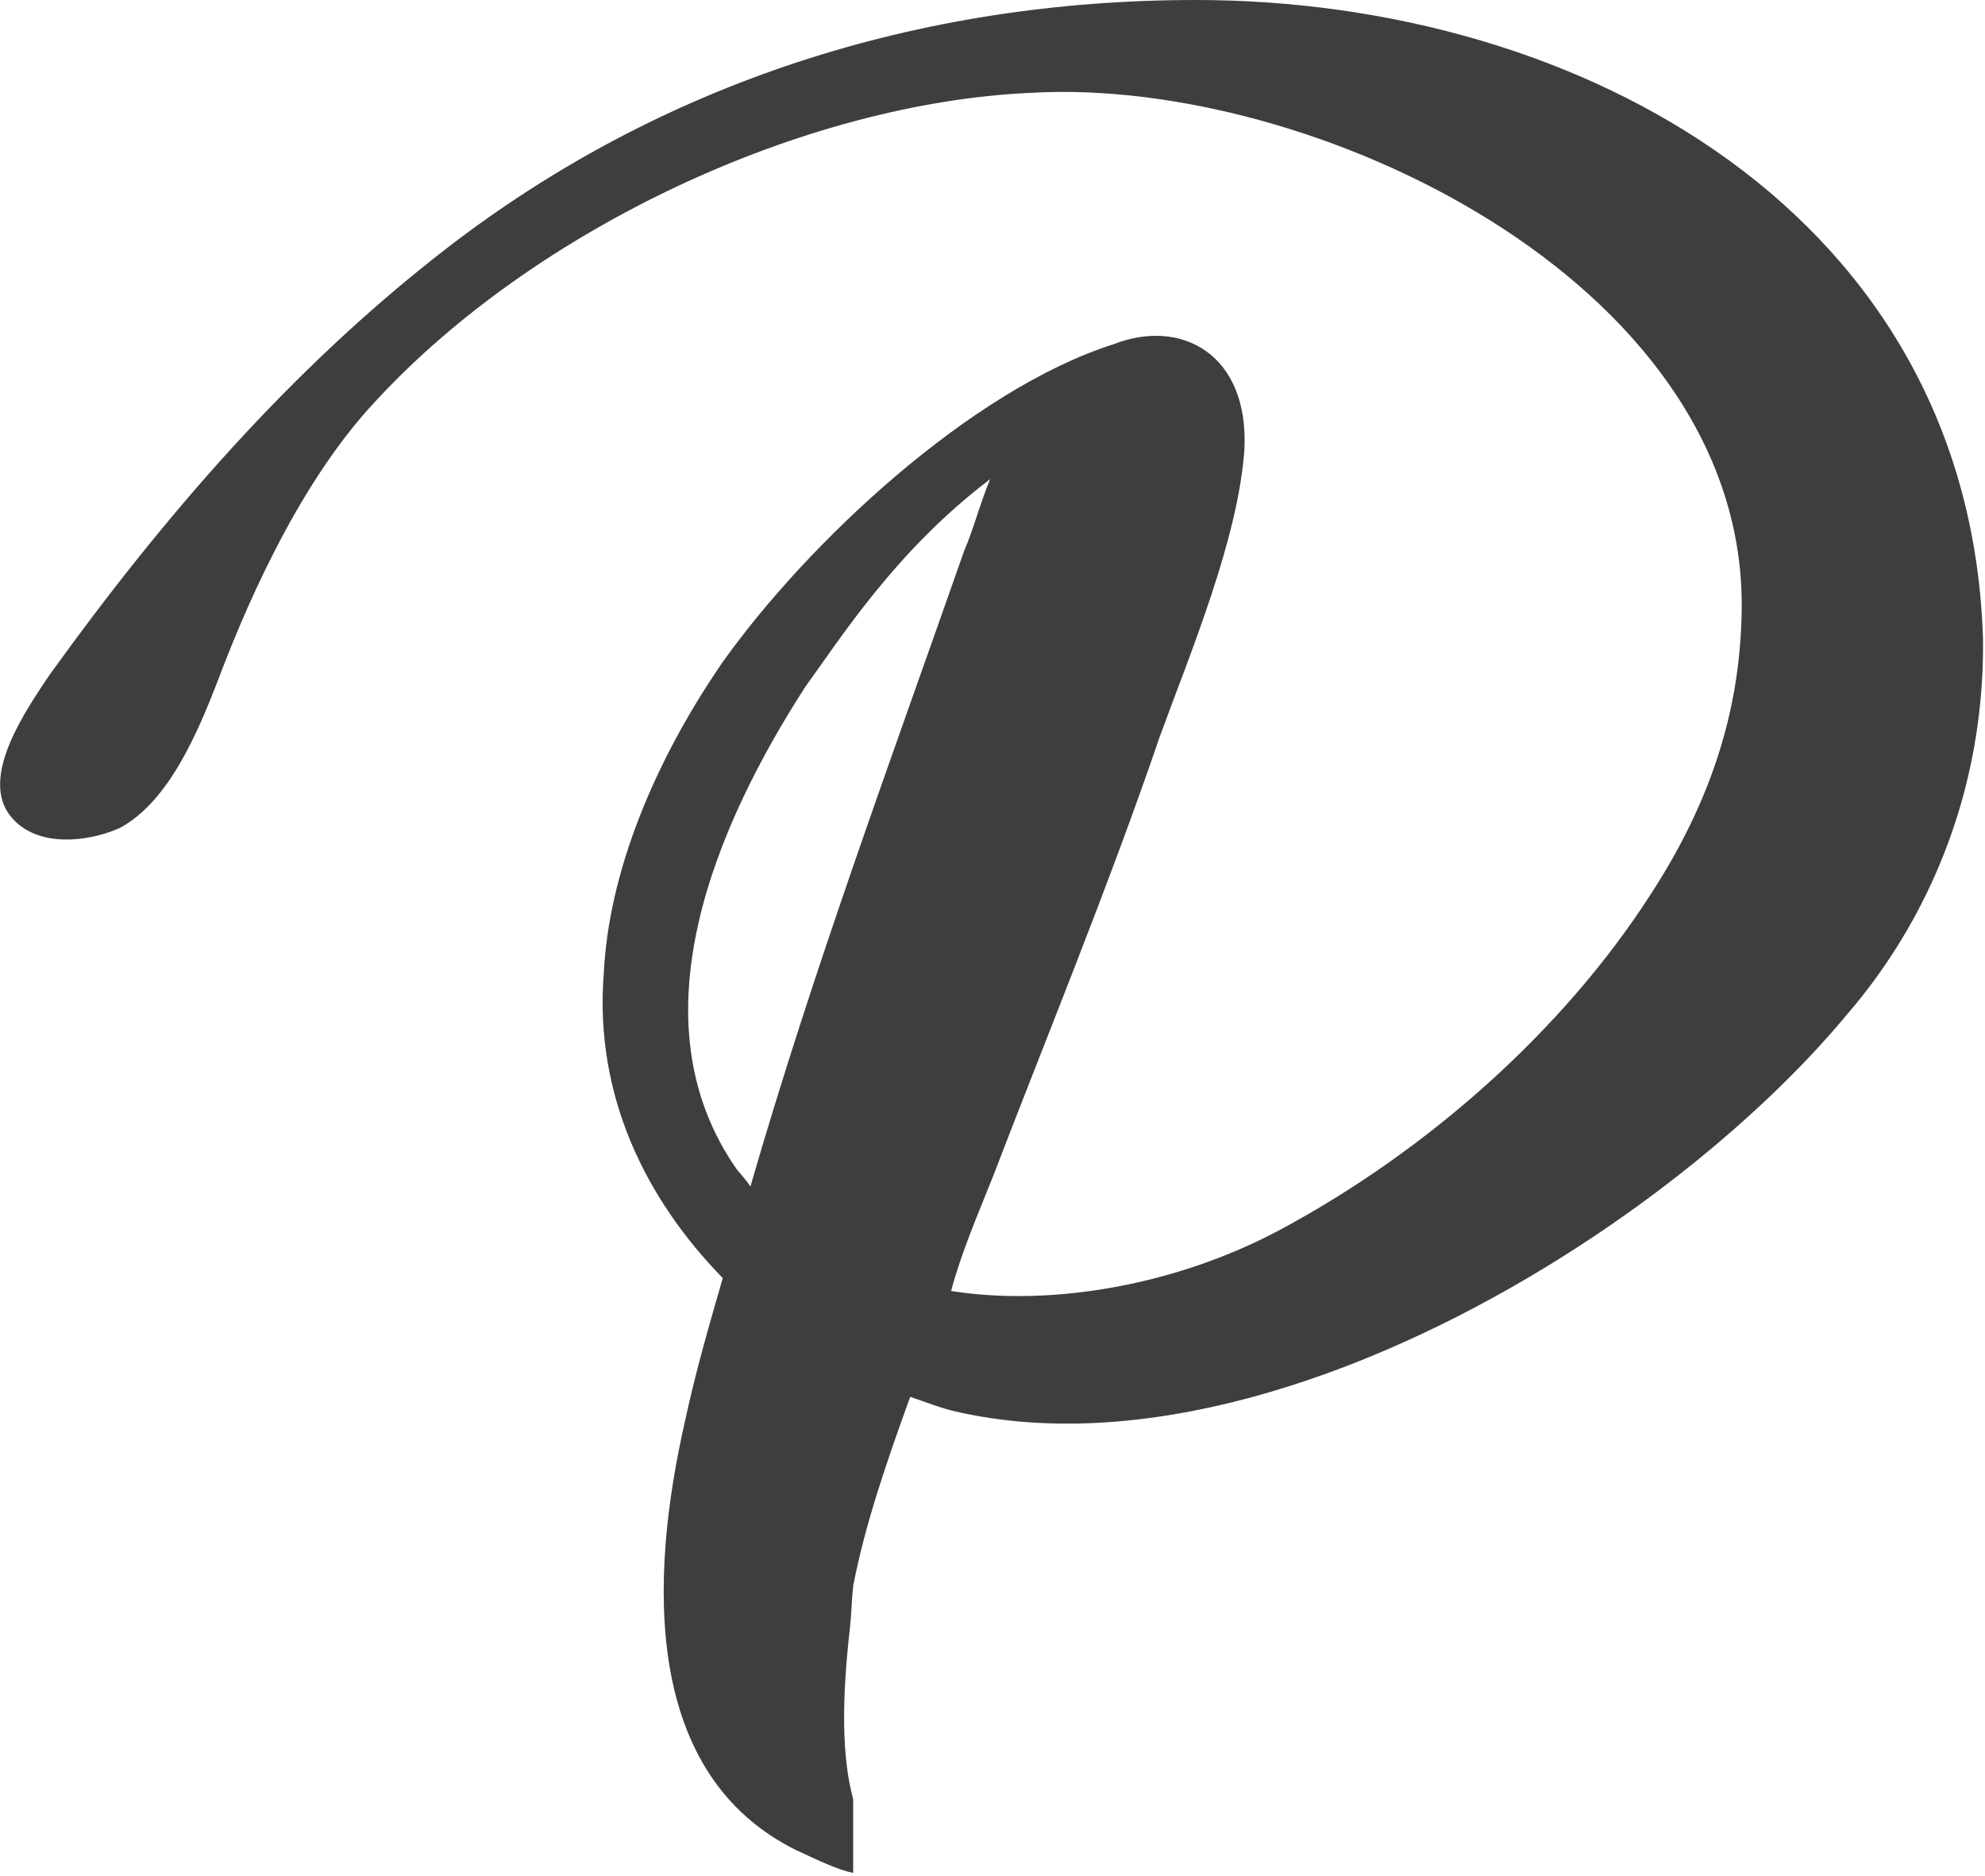
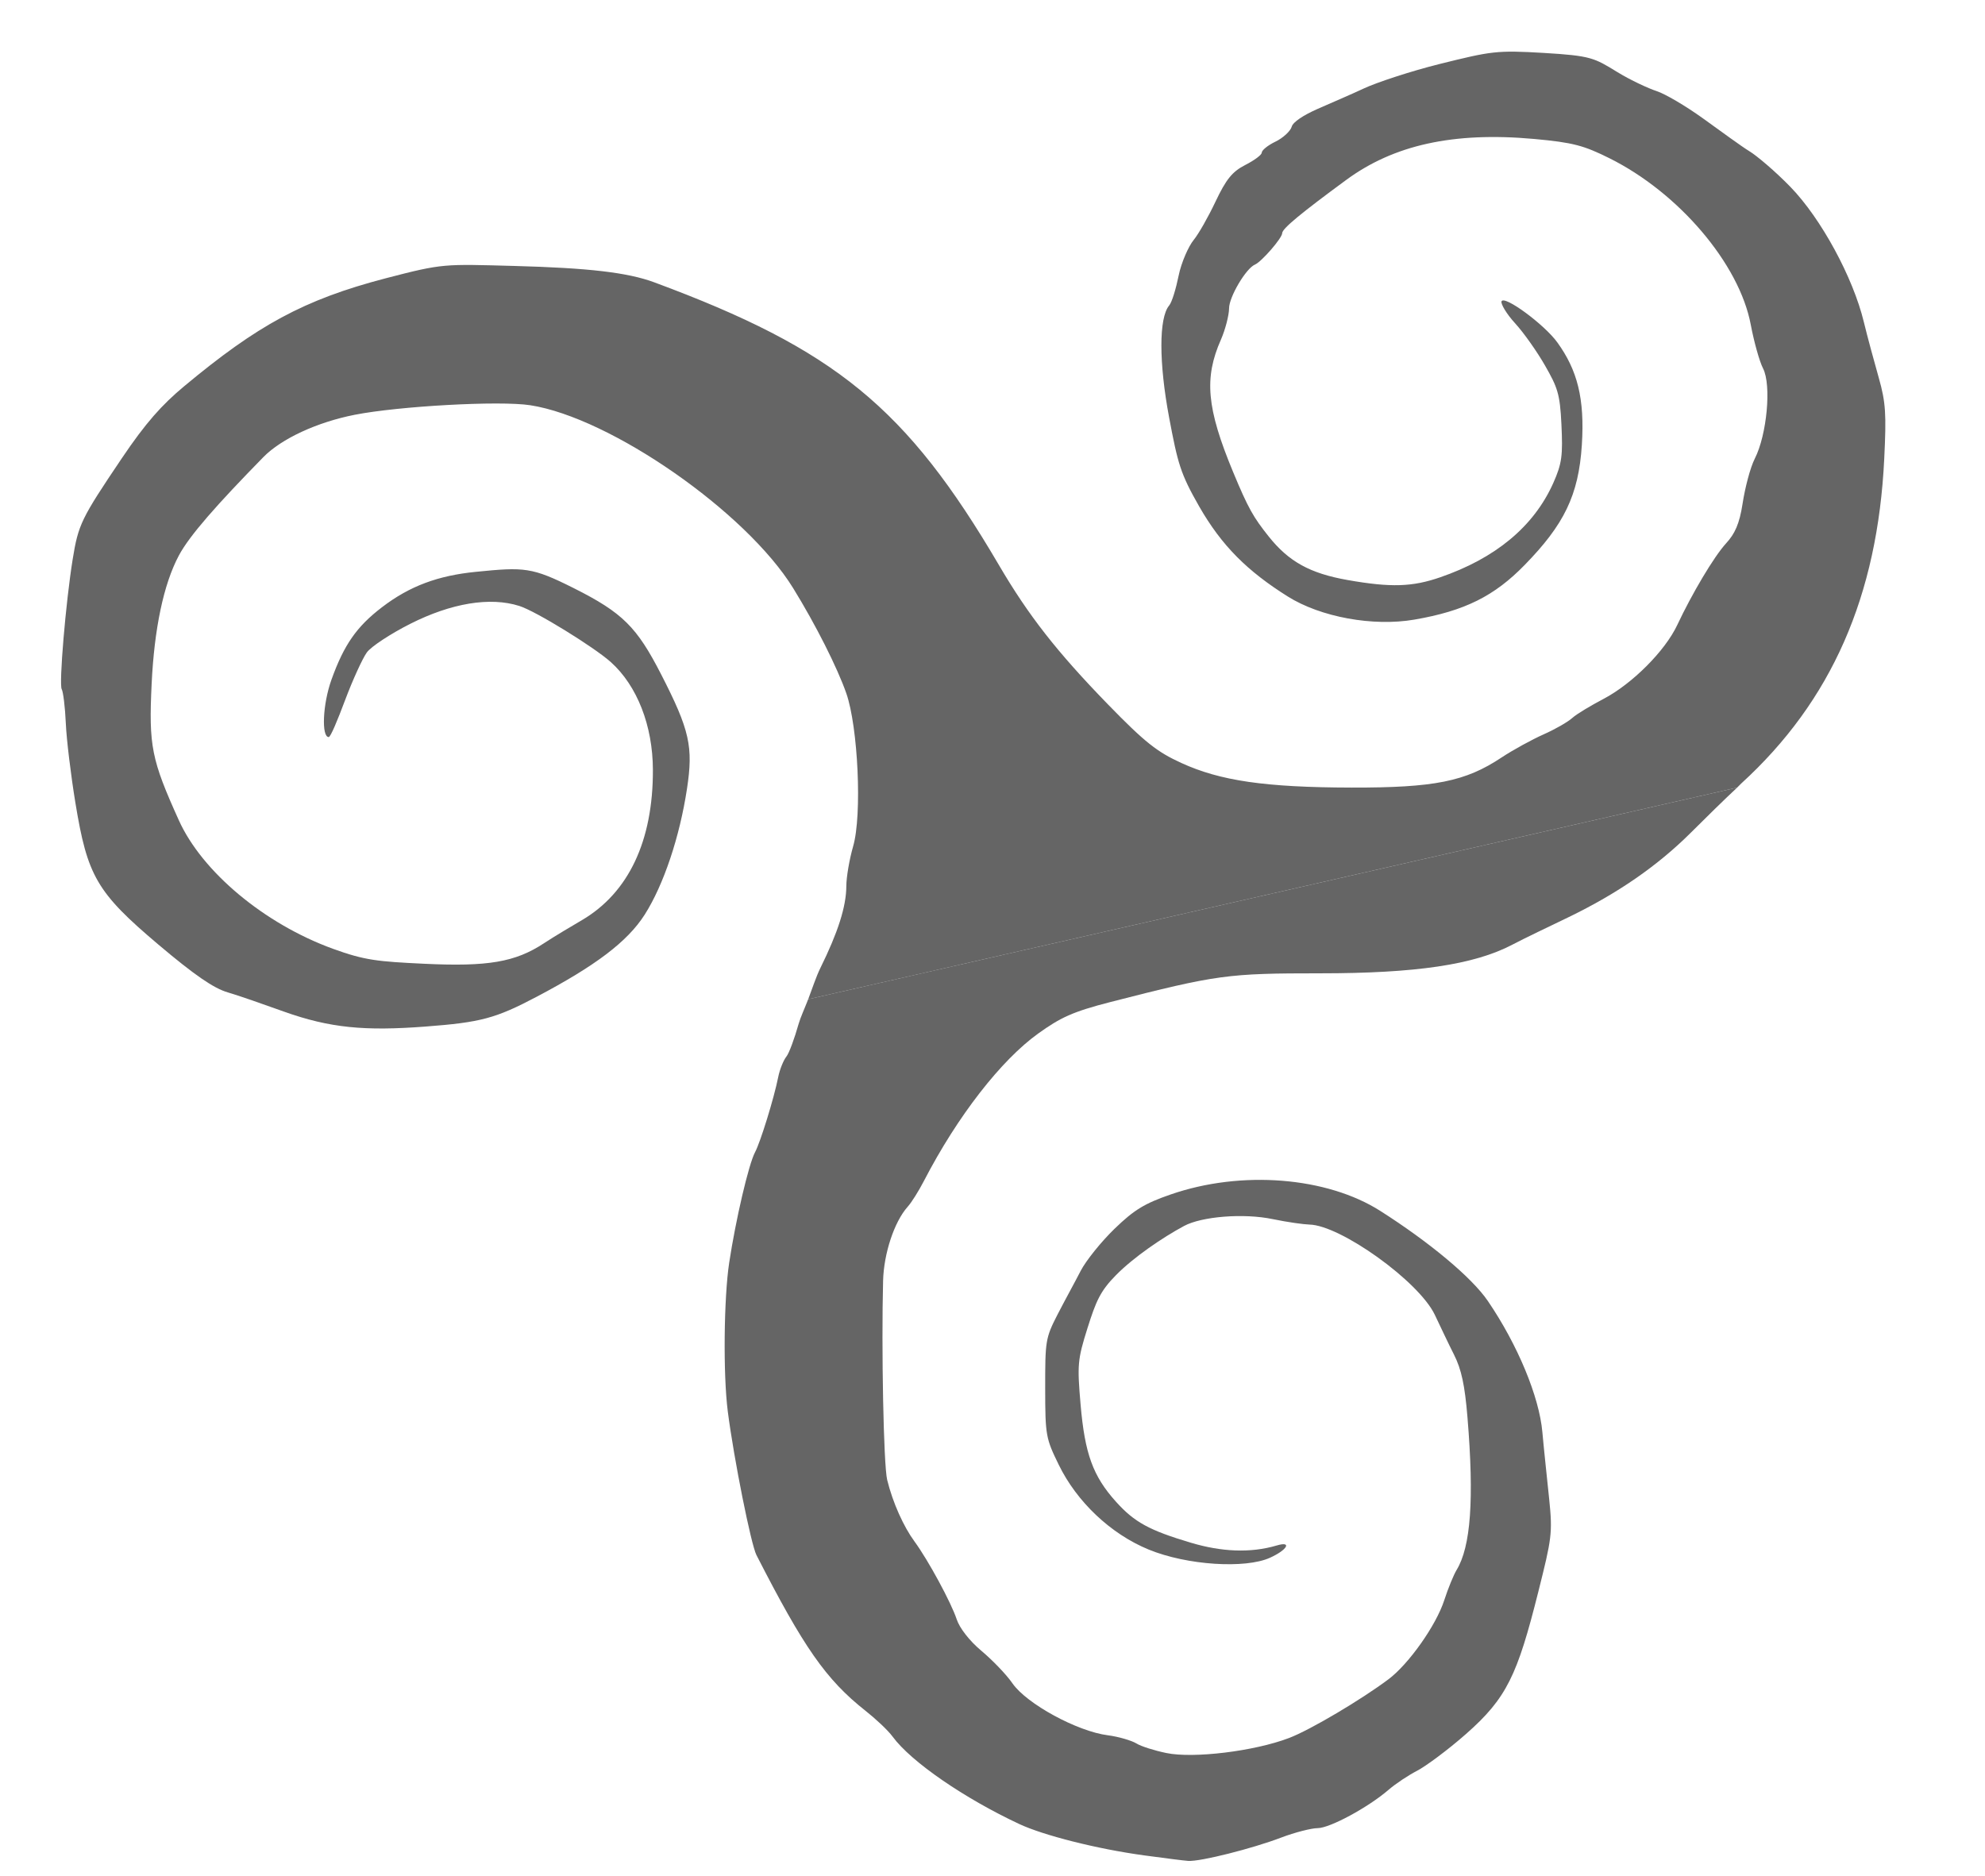
- <svg xmlns="http://www.w3.org/2000/svg" width="100%" height="100%" viewBox="0 0 328 310" fill="none" aria-labelledby="theLogoSimpleID" role="img">
-   <path d="M197.57 0C151.77 0 109.22 13.73 73.95 40.93C48.08 60.87 26.81 85.65 8.21 111.5C4.21 117.43 -2.79 127.67 1.21 134.13C5.21 140.32 14.42 139.25 19.79 136.83C27.88 132.52 32.73 120.93 35.96 112.57C39.74 102.57 48.62 80.57 62.1 66.25C88.48 37.7 132.92 17 170.37 15.34C216.69 12.65 287.53 46.34 287.8 99.64C287.8 114.19 284.31 130.08 272.72 147.85C258.17 170.48 235.54 190.41 211.3 203.35C194.61 212.23 174.13 216.01 157.16 213.35C158.79 207.16 161.47 200.96 164.16 194.23C171.97 173.77 183.28 146.29 191.62 121.78C196.74 107.78 204.55 89.2 205.62 74.37C206.44 58.47 195.13 52.55 184.08 56.86C160.38 64.4 133.43 89.73 119.43 109.39C108.12 125.82 100.58 144.14 99.77 160.83C98.16 181.04 106.77 198.28 119.43 211.21C117.01 219.55 114.85 227.11 113.24 234.64C107.05 261.57 106.51 293.36 131.55 305.75C135.06 307.36 138.28 308.97 140.98 309.51V297.35C139.08 290.35 139.08 280.93 140.44 269.08C140.71 266.65 140.71 264.5 140.98 262.08C142.86 252.39 146.1 242.69 150.4 230.84C152.83 231.65 155.52 232.74 157.95 233.27C188.41 240.27 224.9 228.06 255.64 209.27C275.72 197 293.36 181.92 305.27 167.57C317.272 153.608 324.837 136.384 327 118.1C327.498 113.946 327.722 109.764 327.67 105.58C325.5 35.55 261.41 0 197.57 0ZM124 196.07C123.336 195.13 122.615 194.231 121.84 193.38C104.35 168.6 118.35 136.27 133.15 113.38C138.85 105.57 148 91 163.62 79.18C162 83 160.94 87.26 159.33 91C146.94 126.32 134.28 160.52 124 196.07Z" fill="#3E3E3E" />
+ <svg xmlns="http://www.w3.org/2000/svg" width="100%" height="100%" viewBox="0 0 328 310" fill="none" aria-labelledby="theLogoSimpleID" role="img" version="1.1" id="svg5">
+   <defs id="defs9" />
+   <path id="path7116" d="m 133.543,165.135 153.501,-34.979 c 0.177,-0.165 0.522,-0.537 0.675,-0.677 14.923,-13.624 22.54,-30.99 23.633,-53.71 0.351,-7.295 0.261,-9.23 -0.9,-13.315 -0.746,-2.626 -1.899,-6.865 -2.476,-9.253 -1.768,-7.317 -7.033,-17.079 -12.154,-22.341 -2.467,-2.536 -5.502,-5.109 -6.752,-5.867 -1.251,-0.758 -4.728,-3.311 -7.653,-5.416 -2.925,-2.105 -6.301,-4.075 -7.653,-4.513 -1.351,-0.439 -4.324,-1.805 -6.527,-3.159 -3.824,-2.35 -4.36,-2.695 -12.154,-3.159 -7.761,-0.462 -8.661,-0.289 -17.106,1.805 -4.885,1.211 -10.568,3.106 -12.604,4.062 -2.036,0.956 -5.468,2.424 -7.653,3.385 -2.344,1.031 -4.081,2.183 -4.276,2.934 -0.183,0.7 -1.421,1.87 -2.701,2.482 -1.28,0.612 -2.251,1.432 -2.251,1.805 0,0.374 -1.215,1.271 -2.701,2.031 -2.186,1.118 -3.186,2.372 -4.952,6.093 -1.201,2.53 -2.761,5.291 -3.601,6.319 -0.84,1.028 -2.035,3.707 -2.476,5.867 -0.44,2.161 -1.102,4.402 -1.576,4.965 -1.706,2.025 -1.701,9.456 0,18.505 1.428,7.596 1.865,9.271 4.952,14.669 3.757,6.57 8.017,10.735 14.63,14.894 5.455,3.431 14.128,5.006 20.932,3.836 8.36,-1.437 13.244,-3.913 18.231,-9.027 6.464,-6.628 8.92,-11.465 9.453,-19.859 0.485,-7.646 -0.739,-12.341 -4.051,-16.925 -2.16,-2.989 -8.851,-7.905 -9.228,-6.77 -0.13,0.391 0.799,2.03 2.251,3.611 1.452,1.581 3.673,4.754 4.952,6.996 2.036,3.572 2.461,4.61 2.701,9.704 0.238,5.068 0.112,6.434 -1.35,9.704 -3.252,7.269 -9.645,12.454 -18.681,15.571 -4.57,1.577 -8.085,1.727 -15.305,0.451 -6.205,-1.097 -9.722,-3.031 -13.054,-7.221 -2.485,-3.126 -3.345,-4.57 -5.852,-10.607 -4.406,-10.61 -4.815,-15.569 -2.026,-21.89 0.731,-1.658 1.35,-4.088 1.35,-5.19 0,-1.857 2.783,-6.59 4.276,-7.221 1.078,-0.456 4.502,-4.384 4.502,-5.19 0,-0.77 3.235,-3.4 10.579,-8.801 7.771,-5.715 17.584,-7.994 31.06,-6.77 6.485,0.589 8.228,1.102 12.379,3.159 11.445,5.671 21.504,17.424 23.408,27.532 0.536,2.847 1.443,6.092 2.026,7.221 1.43,2.774 0.622,11.018 -1.35,14.894 -0.785,1.542 -1.649,4.964 -2.026,7.447 -0.512,3.376 -1.299,5.015 -2.701,6.544 -2.057,2.244 -5.677,8.381 -8.103,13.54 -2.014,4.284 -7.429,9.699 -12.154,12.186 -2.058,1.083 -4.424,2.481 -5.177,3.159 -0.753,0.679 -2.861,1.881 -4.727,2.708 -1.866,0.827 -5.084,2.576 -6.977,3.836 -5.955,3.963 -11.099,4.993 -24.758,4.965 -14.343,-0.029 -21.744,-1.137 -28.134,-4.062 -3.965,-1.815 -5.946,-3.317 -12.154,-9.704 -8.436,-8.68 -13.117,-14.68 -18.006,-23.018 C 149.766,67.294 137.949,57.722 108.11,46.657 103.697,45.021 97.202,44.276 84.927,43.949 73.32,43.64 73.224,43.517 63.77,45.98 50.135,49.532 42.466,53.815 30.459,63.808 c -3.713,3.091 -6.38,6.061 -10.353,11.961 -6.696,9.942 -7.166,10.879 -8.103,16.7 -1.136,7.06 -2.289,20.647 -1.801,21.439 0.233,0.378 0.557,2.946 0.675,5.642 0.118,2.695 0.838,8.588 1.576,13.089 1.989,12.135 3.497,14.823 13.73,23.47 5.962,5.038 9.145,7.229 11.479,7.899 1.751,0.502 5.861,1.956 9.228,3.159 7.634,2.728 13.406,3.241 23.408,2.482 9.14,-0.693 11.579,-1.332 18.456,-4.965 9.589,-5.065 14.918,-9.039 17.781,-13.54 3.14,-4.937 5.778,-12.871 6.977,-20.762 1.056,-6.943 0.485,-9.68 -4.276,-18.956 -3.988,-7.771 -6.326,-10.16 -14.405,-14.217 -6.944,-3.488 -8.177,-3.51 -16.205,-2.708 -6.175,0.617 -10.871,2.297 -15.53,5.867 -4.133,3.167 -6.241,6.14 -8.328,11.961 -1.459,4.069 -1.669,9.478 -0.45,9.478 0.307,0 1.448,-2.753 2.701,-6.093 1.253,-3.341 2.892,-6.925 3.601,-7.898 0.709,-0.973 3.939,-3.094 7.202,-4.739 6.704,-3.38 13.136,-4.492 18.006,-2.934 2.795,0.895 12.353,6.816 15.08,9.253 4.385,3.919 6.957,10.548 6.977,17.828 0.033,11.745 -4.02,20.299 -11.704,24.824 -1.683,0.991 -4.46,2.624 -6.302,3.836 -4.729,3.113 -9.256,3.893 -19.807,3.385 -7.651,-0.368 -9.783,-0.554 -15.08,-2.482 -11.347,-4.132 -21.598,-12.732 -25.433,-21.213 -4.545,-10.05 -4.994,-12.292 -4.502,-22.567 0.433,-9.041 1.954,-16.441 4.502,-21.213 1.766,-3.308 6.286,-8.411 13.955,-16.248 2.99,-3.055 8.889,-5.774 15.08,-6.996 7.232,-1.427 23.952,-2.368 29.035,-1.58 13.26,2.056 35.644,17.596 43.44,30.24 3.762,6.102 7.312,13.175 8.778,17.377 1.931,5.533 2.63,20.084 1.125,25.275 -0.615,2.12 -1.121,5.102 -1.125,6.544 -0.008,3.436 -1.409,7.723 -4.276,13.54 -0.719,1.457 -1.319,3.34 -2.026,5.19 z" style="display:inline;overflow:visible;visibility:visible;opacity:0.797;fill:#3e3e3e;fill-opacity:1;fill-rule:nonzero;stroke:none;stroke-width:7.212;stroke-linecap:butt;stroke-linejoin:miter;stroke-miterlimit:0;stroke-dasharray:none;stroke-dashoffset:0;stroke-opacity:1;marker:none" />
+   <path id="path8099" d="m 133.543,165.135 c -0.553,1.447 -1.272,2.992 -1.576,4.062 -0.692,2.438 -1.571,4.853 -2.026,5.416 -0.455,0.563 -1.089,2.072 -1.35,3.385 -0.691,3.475 -2.931,10.735 -3.826,12.412 -1.063,1.992 -3.202,11.187 -4.276,18.279 -0.866,5.716 -1.029,18.347 -0.225,24.598 1.018,7.91 3.842,21.965 4.727,23.695 7.788,15.228 11.473,20.566 18.006,25.726 1.643,1.298 3.693,3.189 4.501,4.288 3.084,4.191 11.887,10.21 20.932,14.443 3.913,1.831 12.691,4.102 20.707,5.19 3.367,0.457 6.508,0.857 7.202,0.903 2.024,0.133 10.678,-2.069 15.305,-3.836 2.342,-0.895 5.098,-1.58 6.077,-1.58 2.024,0 8.379,-3.45 11.704,-6.319 1.226,-1.058 3.334,-2.442 4.727,-3.159 1.393,-0.717 5.063,-3.414 8.103,-6.093 6.722,-5.926 8.468,-9.688 11.929,-23.47 2.216,-8.825 2.382,-9.703 1.801,-15.346 -0.339,-3.292 -0.876,-8.245 -1.125,-11.058 -0.518,-5.84 -4.078,-14.431 -9.003,-21.664 -2.681,-3.938 -9.743,-9.778 -17.781,-14.894 -8.79,-5.595 -22.908,-6.785 -34.662,-2.708 -4.27,1.481 -5.984,2.508 -9.228,5.642 -2.198,2.123 -4.764,5.309 -5.627,6.996 -0.863,1.687 -2.672,4.971 -3.826,7.221 -2.002,3.903 -2.026,4.381 -2.026,12.186 0,7.849 0.131,8.293 2.251,12.638 2.944,6.033 8.504,11.387 14.855,13.992 6.349,2.604 15.959,3.195 20.032,1.354 2.883,-1.304 3.702,-2.793 1.125,-2.031 -4.387,1.297 -9.179,1.039 -14.18,-0.451 -6.886,-2.052 -9.328,-3.384 -12.379,-6.77 -3.825,-4.245 -5.153,-7.958 -5.852,-16.023 -0.572,-6.599 -0.504,-7.466 1.125,-12.638 1.419,-4.505 2.126,-6.166 4.727,-8.801 2.926,-2.965 7.676,-6.204 11.254,-8.124 2.91,-1.562 9.812,-2.133 14.63,-1.128 2.509,0.523 5.224,0.885 6.077,0.903 5.123,0.106 18.057,9.36 20.707,14.894 0.866,1.808 2.224,4.724 3.151,6.544 1.27,2.493 1.82,5.166 2.251,10.381 1.125,13.611 0.555,21.411 -1.801,25.275 -0.457,0.75 -1.392,2.996 -2.026,4.965 -1.341,4.168 -5.879,10.58 -9.228,13.089 -4.468,3.347 -12.874,8.349 -16.43,9.704 -5.785,2.204 -15.828,3.402 -20.257,2.482 -2.043,-0.424 -4.188,-1.105 -4.952,-1.58 -0.763,-0.475 -2.958,-1.13 -4.727,-1.354 -5.05,-0.64 -13.424,-5.203 -15.755,-8.575 -1.073,-1.552 -3.394,-3.92 -5.177,-5.416 -1.947,-1.635 -3.571,-3.732 -4.051,-5.19 -0.894,-2.717 -4.683,-9.74 -6.977,-12.863 -1.769,-2.409 -3.565,-6.343 -4.502,-10.155 -0.604,-2.458 -0.968,-21.951 -0.675,-32.948 0.119,-4.465 1.835,-9.699 4.051,-12.186 0.669,-0.75 1.827,-2.6 2.701,-4.288 5.539,-10.698 12.757,-19.973 18.906,-24.372 3.636,-2.602 5.629,-3.577 11.929,-5.19 17.612,-4.511 19.32,-4.739 34.662,-4.739 15.685,0 25.382,-1.396 31.736,-4.739 2.079,-1.094 6.235,-3.066 9.228,-4.513 8.173,-3.953 14.76,-8.514 20.257,-13.992 2.493,-2.485 5.67,-5.61 7.653,-7.447 z" style="display:inline;overflow:visible;visibility:visible;opacity:0.8;fill:#3e3e3e;fill-opacity:1;fill-rule:nonzero;stroke:none;stroke-width:7.212;stroke-linecap:butt;stroke-linejoin:miter;stroke-miterlimit:0;stroke-dasharray:none;stroke-dashoffset:0;stroke-opacity:1;marker:none" />
</svg>
